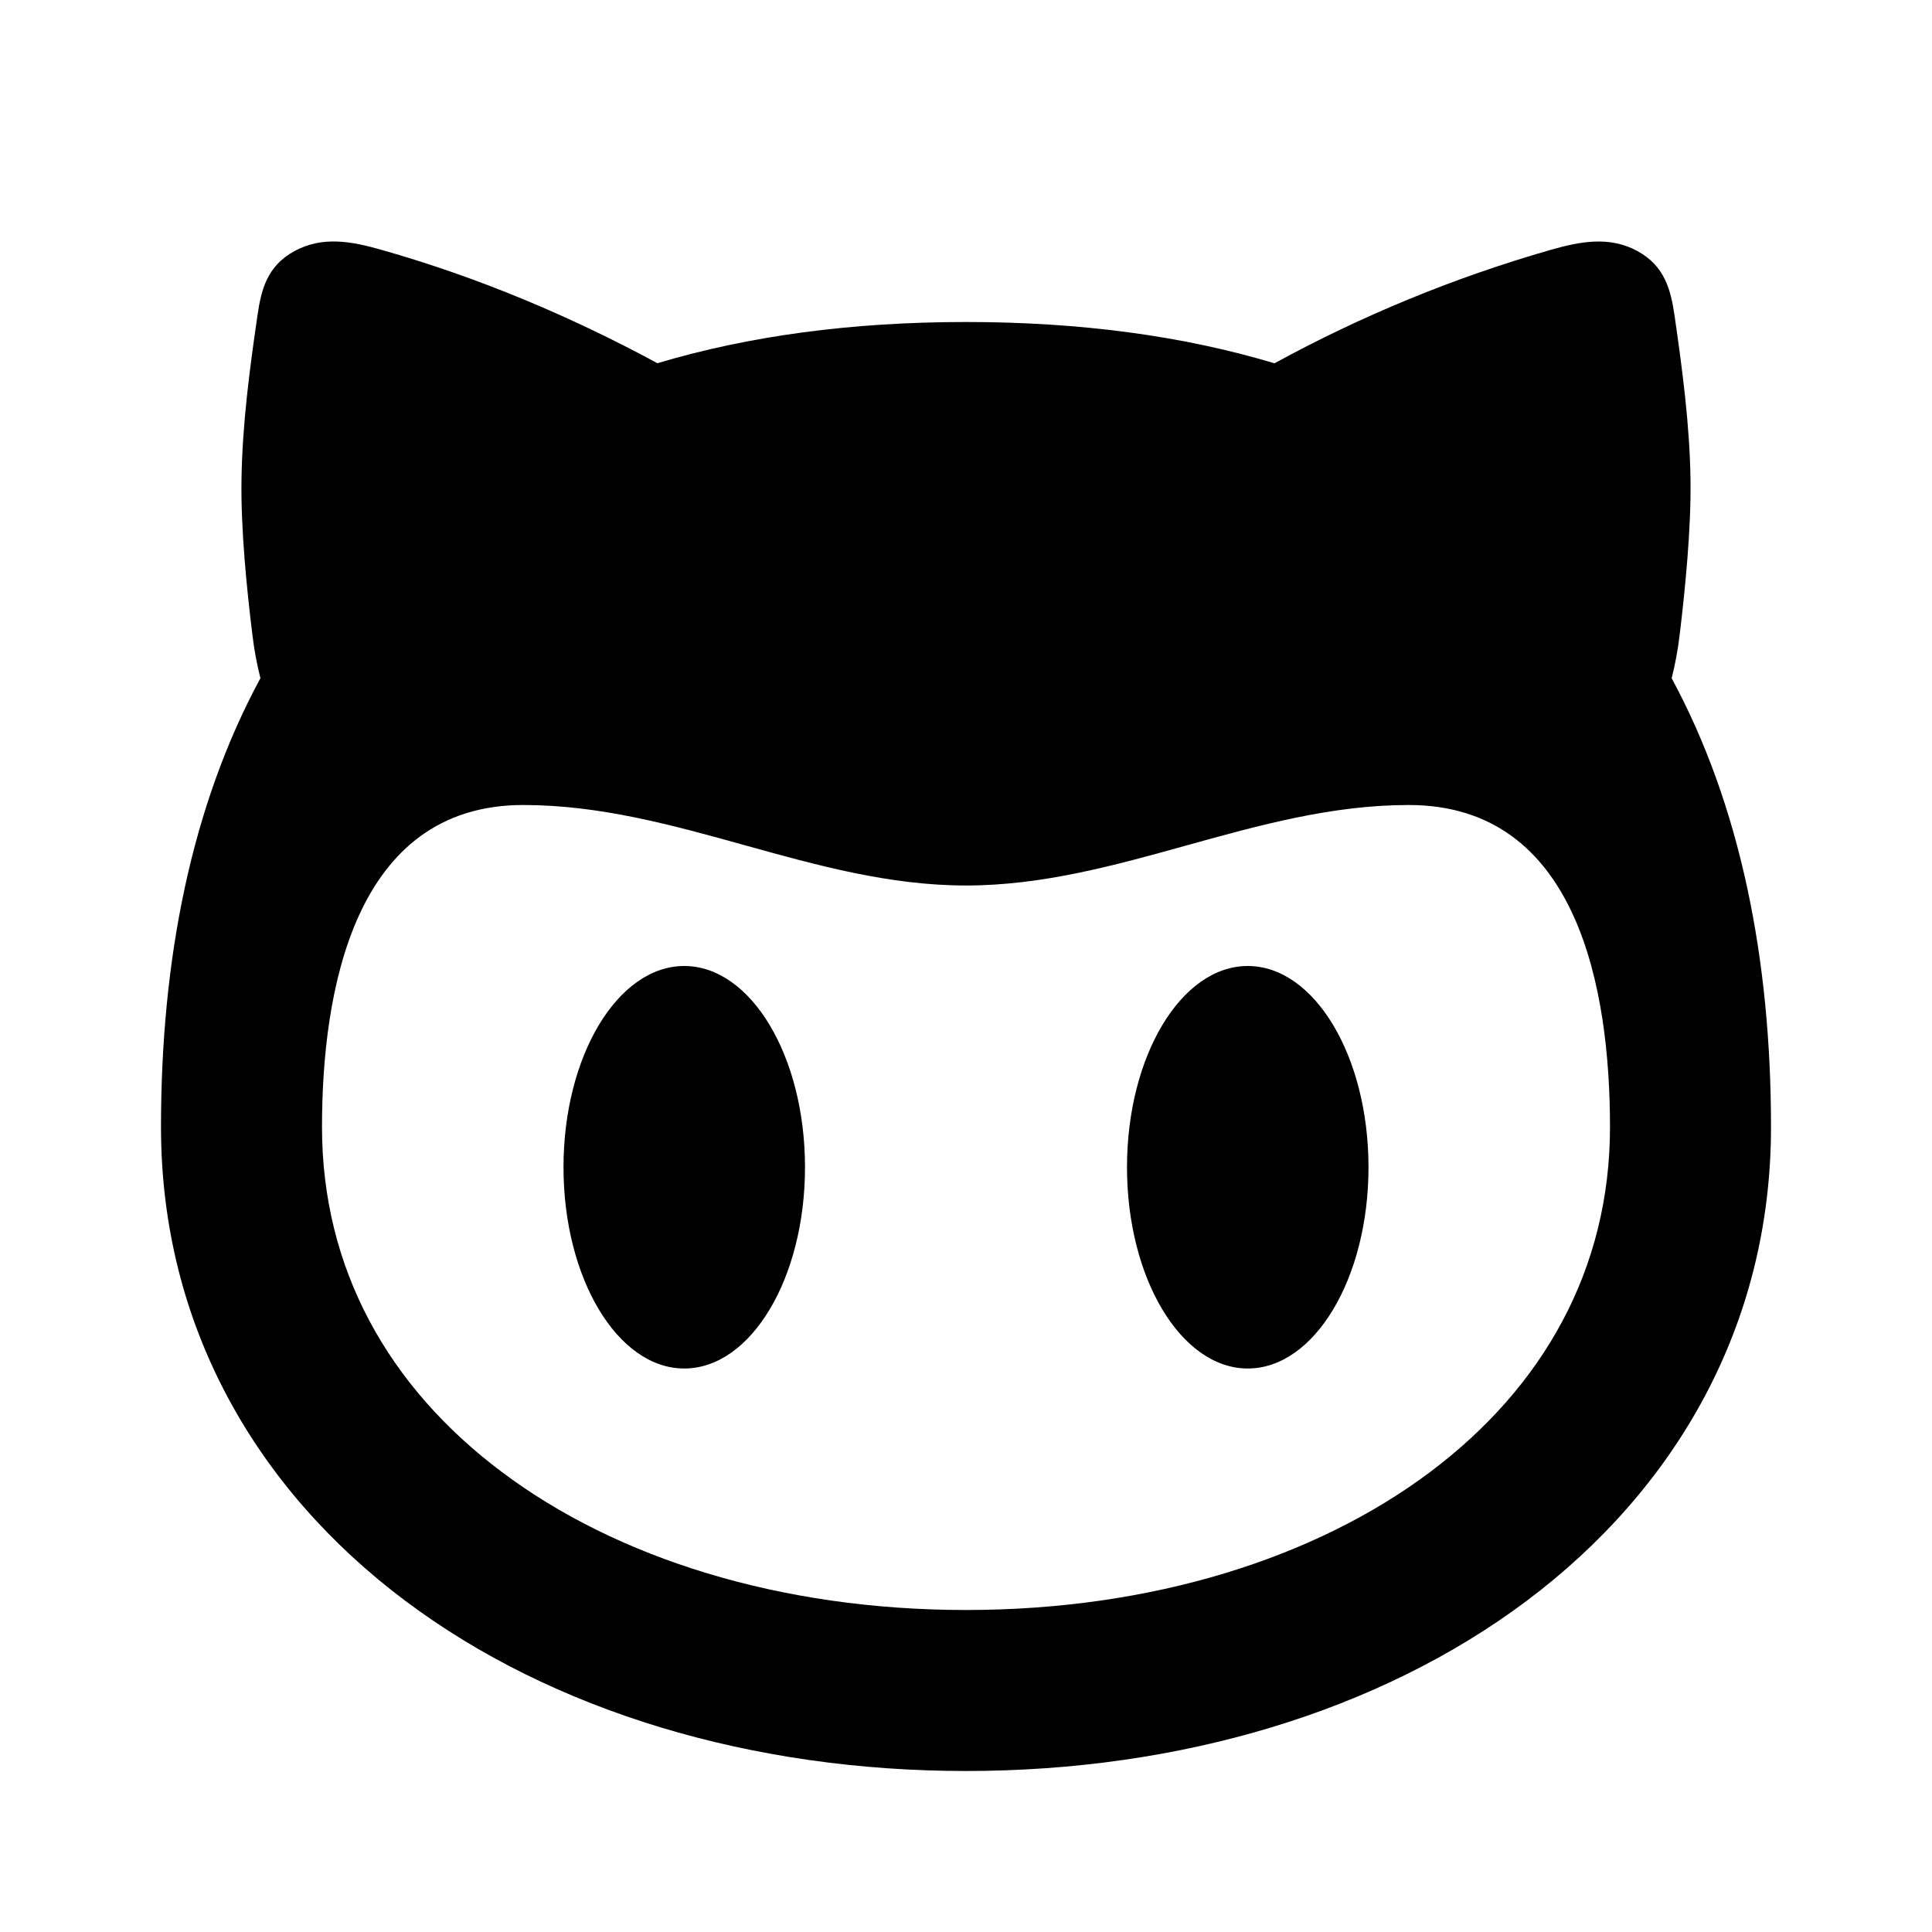
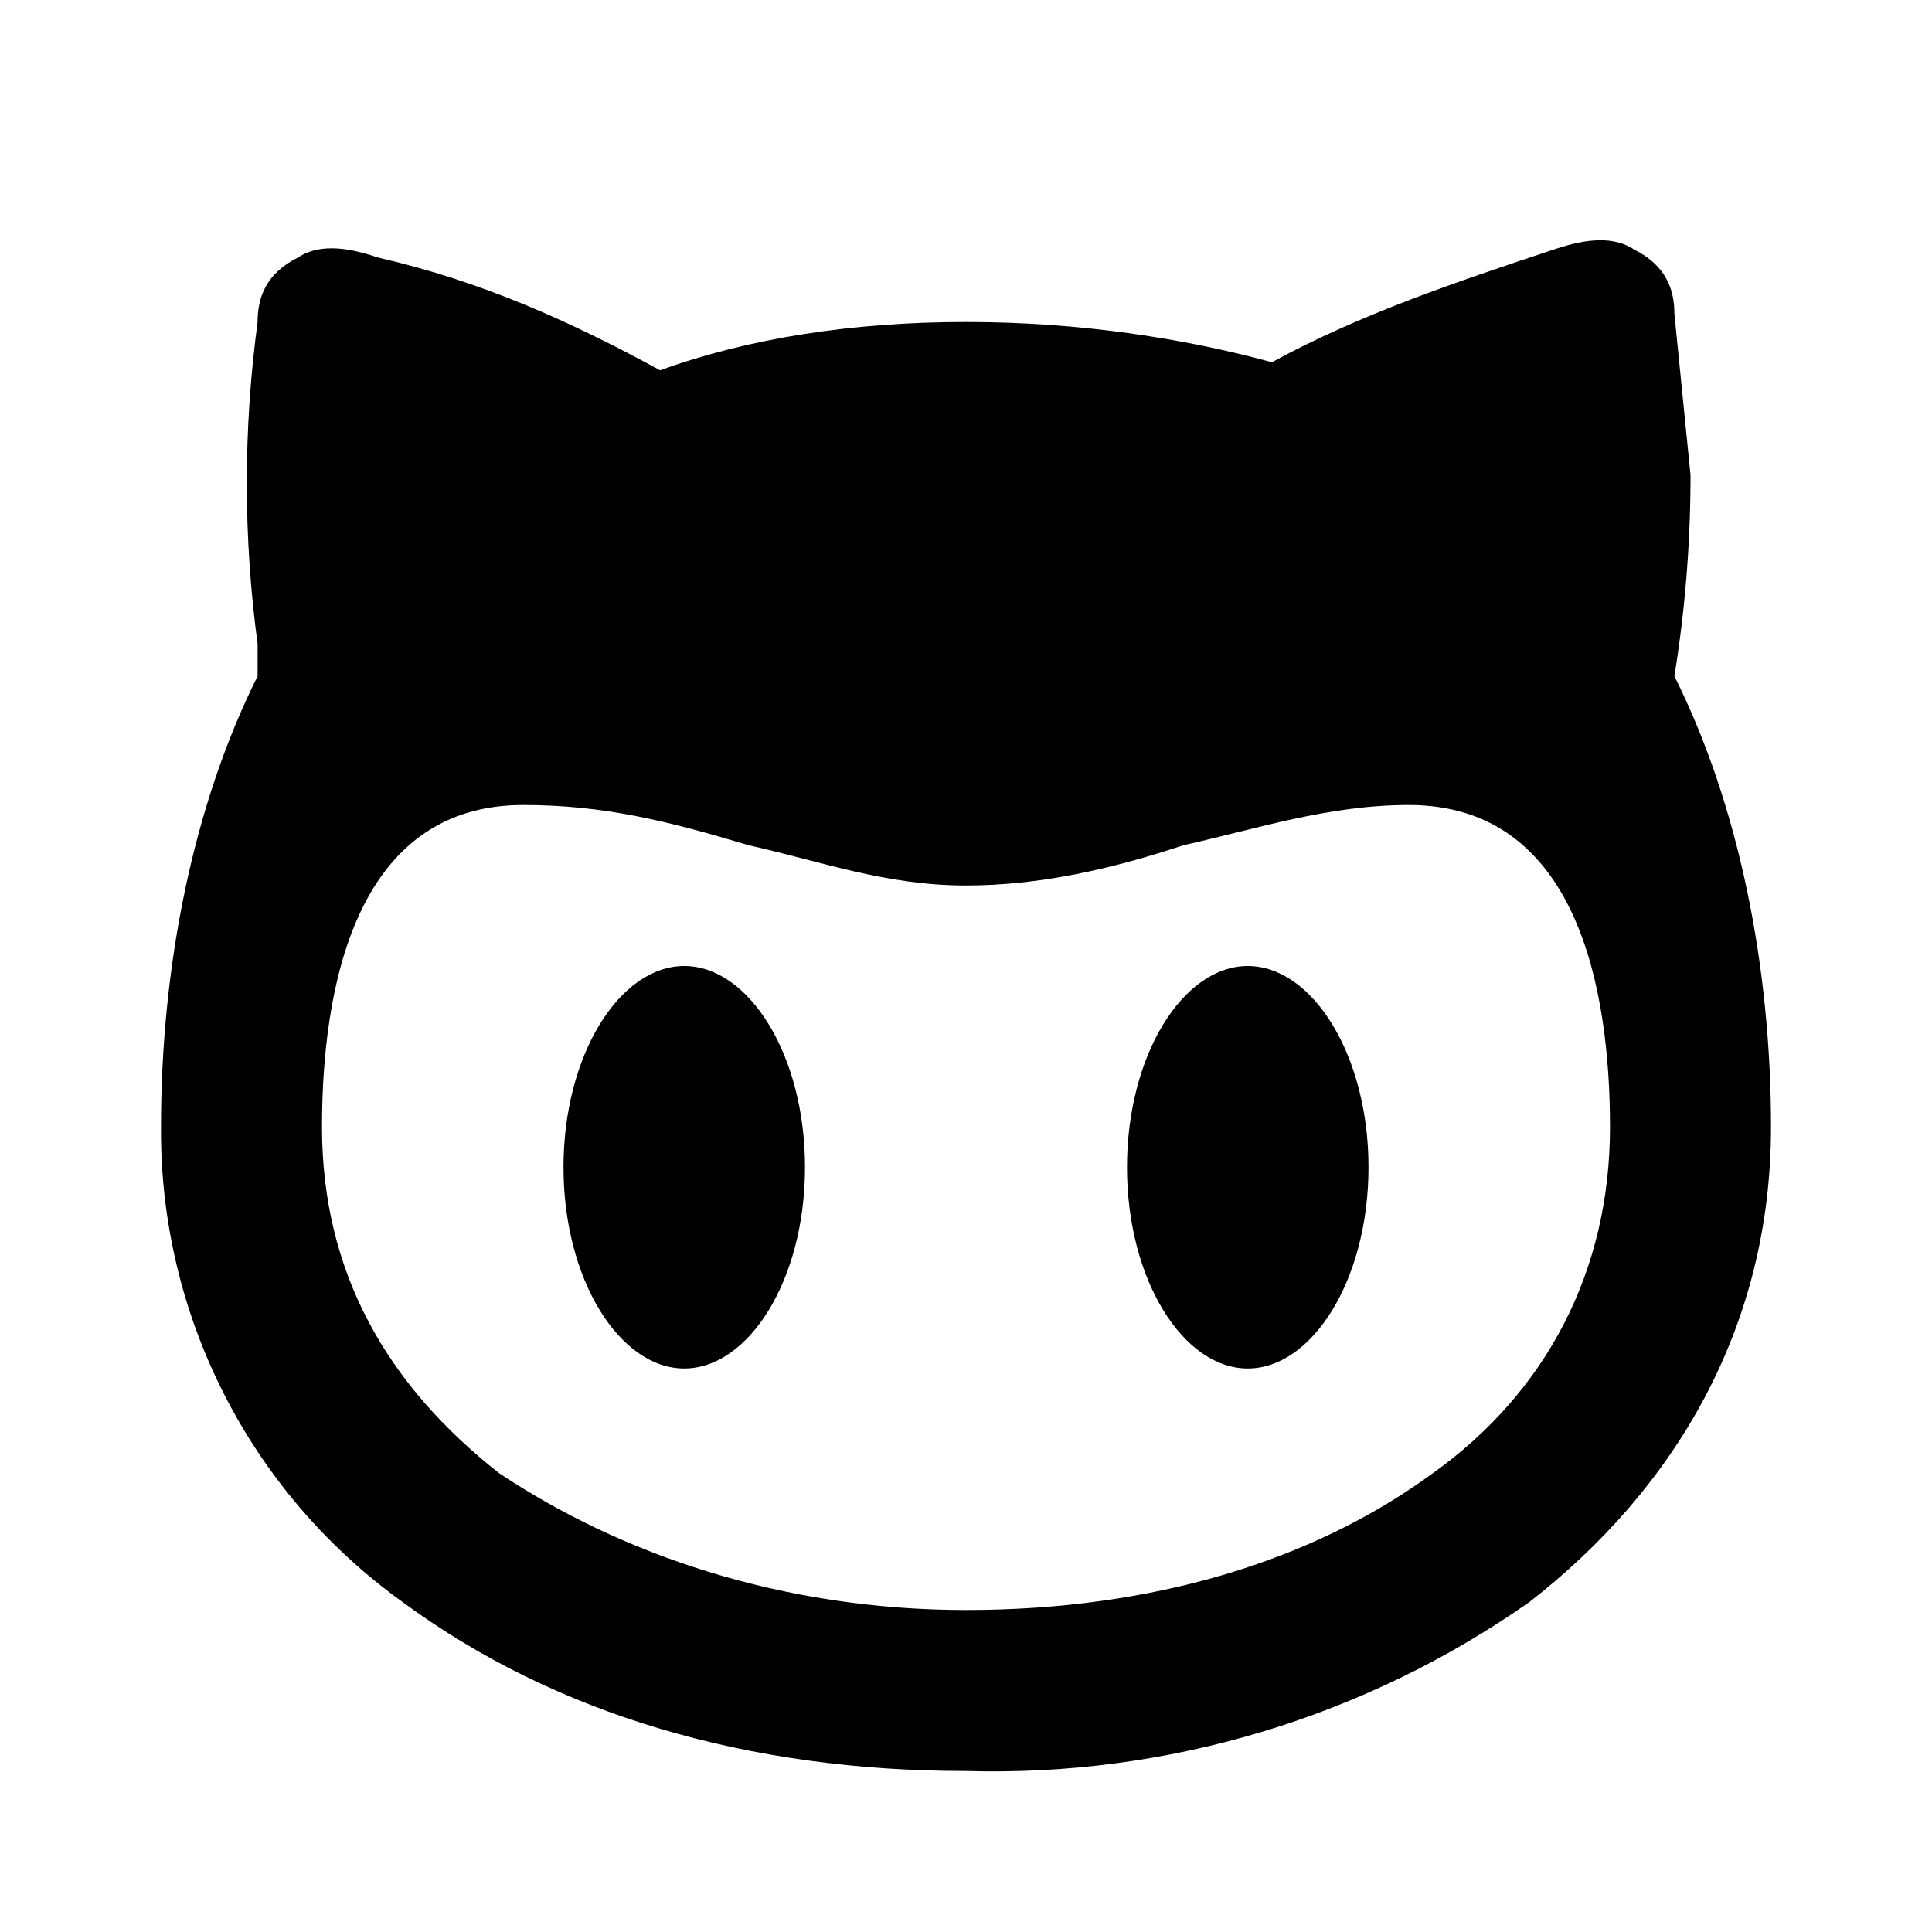
- <svg xmlns="http://www.w3.org/2000/svg" width="24" height="24" viewBox="0 0 24 24">
-   <path fill-rule="evenodd" clip-rule="evenodd" d="M21 5.958C21.009 6.565 20.933 7.326 20.866 7.881C20.845 8.064 20.811 8.246 20.766 8.425C21.622 10.01 22 11.917 22 14C22 16.468 20.813 18.501 18.964 19.887C17.132 21.26 14.66 22 12 22C9.34 22 6.868 21.26 5.036 19.887C3.187 18.501 2 16.468 2 14C2 11.917 2.377 10.01 3.235 8.425C3.19 8.246 3.156 8.064 3.135 7.881C3.066 7.326 2.99 6.565 3 5.958C3.01 5.275 3.1 4.592 3.199 3.914C3.245 3.6 3.317 3.305 3.658 3.119C4.006 2.929 4.372 2.999 4.733 3.102C5.951 3.447 7.093 3.932 8.167 4.512C9.3 4.173 10.578 4 12 4C13.422 4 14.7 4.173 15.832 4.513C16.921 3.918 18.073 3.445 19.266 3.103C19.627 3 19.994 2.929 20.341 3.119C20.681 3.305 20.754 3.6 20.801 3.914C20.899 4.592 20.99 5.275 21 5.958ZM20 14C20 12.313 19.612 10 17.5 10C16.548 10 15.647 10.25 14.747 10.5C13.848 10.75 12.95 11 12 11C11.05 11 10.152 10.75 9.253 10.5C8.353 10.25 7.453 10 6.5 10C4.394 10 4 12.32 4 14C4 15.764 4.827 17.231 6.236 18.287C7.66 19.356 9.69 20 12 20C14.31 20 16.339 19.355 17.764 18.287C19.173 17.23 20 15.764 20 14ZM10 14.5C10 15.88 9.328 17 8.5 17C7.672 17 7 15.88 7 14.5C7 13.12 7.672 12 8.5 12C9.328 12 10 13.12 10 14.5ZM15.5 17C16.328 17 17 15.88 17 14.5C17 13.12 16.328 12 15.5 12C14.672 12 14 13.12 14 14.5C14 15.88 14.672 17 15.5 17Z" />
+ <svg xmlns="http://www.w3.org/2000/svg" viewBox="0 0 24 24">
+   <path fill-rule="evenodd" clip-rule="evenodd" d="M21 6a15.6 15.6 0 01-.2 2.4C21.6 10 22 12 22 14c0 2.5-1.2 4.5-3 5.9a11.6 11.6 0 01-7 2.1c-2.7 0-5.1-.7-7-2.1A7.2 7.2 0 012 14c0-2 .4-4 1.2-5.6V8a15 15 0 010-4c0-.3.1-.6.5-.8.3-.2.7-.1 1 0 1.3.3 2.4.8 3.5 1.4C9.3 4.2 10.6 4 12 4s2.7.2 3.8.5c1.1-.6 2.3-1 3.5-1.4.3-.1.7-.2 1 0 .4.2.5.5.5.8l.2 2zm-1 8c0-1.7-.4-4-2.5-4-1 0-1.9.3-2.8.5-.9.3-1.8.5-2.7.5-1 0-1.8-.3-2.7-.5-1-.3-1.8-.5-2.8-.5C4.4 10 4 12.3 4 14c0 1.8.8 3.2 2.2 4.3 1.5 1 3.5 1.7 5.8 1.7s4.3-.6 5.8-1.7c1.4-1 2.2-2.5 2.2-4.3zm-10 .5c0 1.4-.7 2.5-1.5 2.5S7 15.9 7 14.5 7.7 12 8.5 12s1.5 1.1 1.5 2.5zm5.5 2.5c.8 0 1.5-1.1 1.5-2.5s-.7-2.5-1.5-2.5-1.5 1.1-1.5 2.5.7 2.5 1.5 2.5z" />
</svg>
